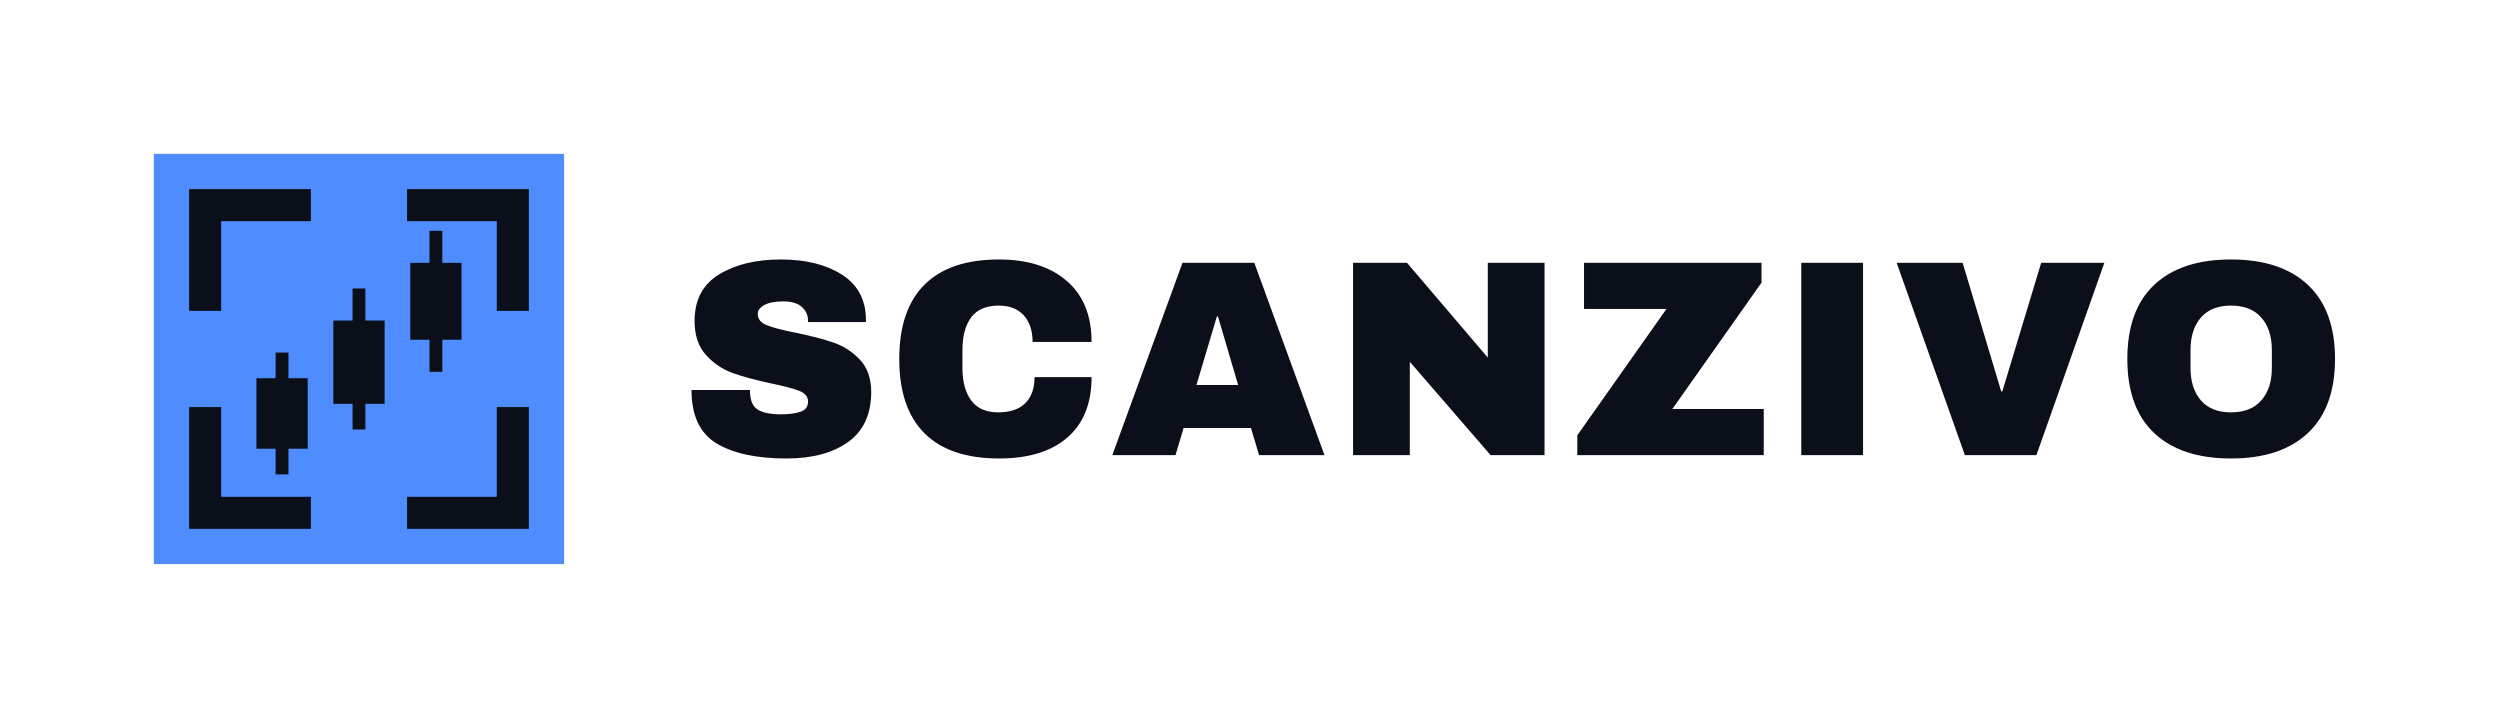
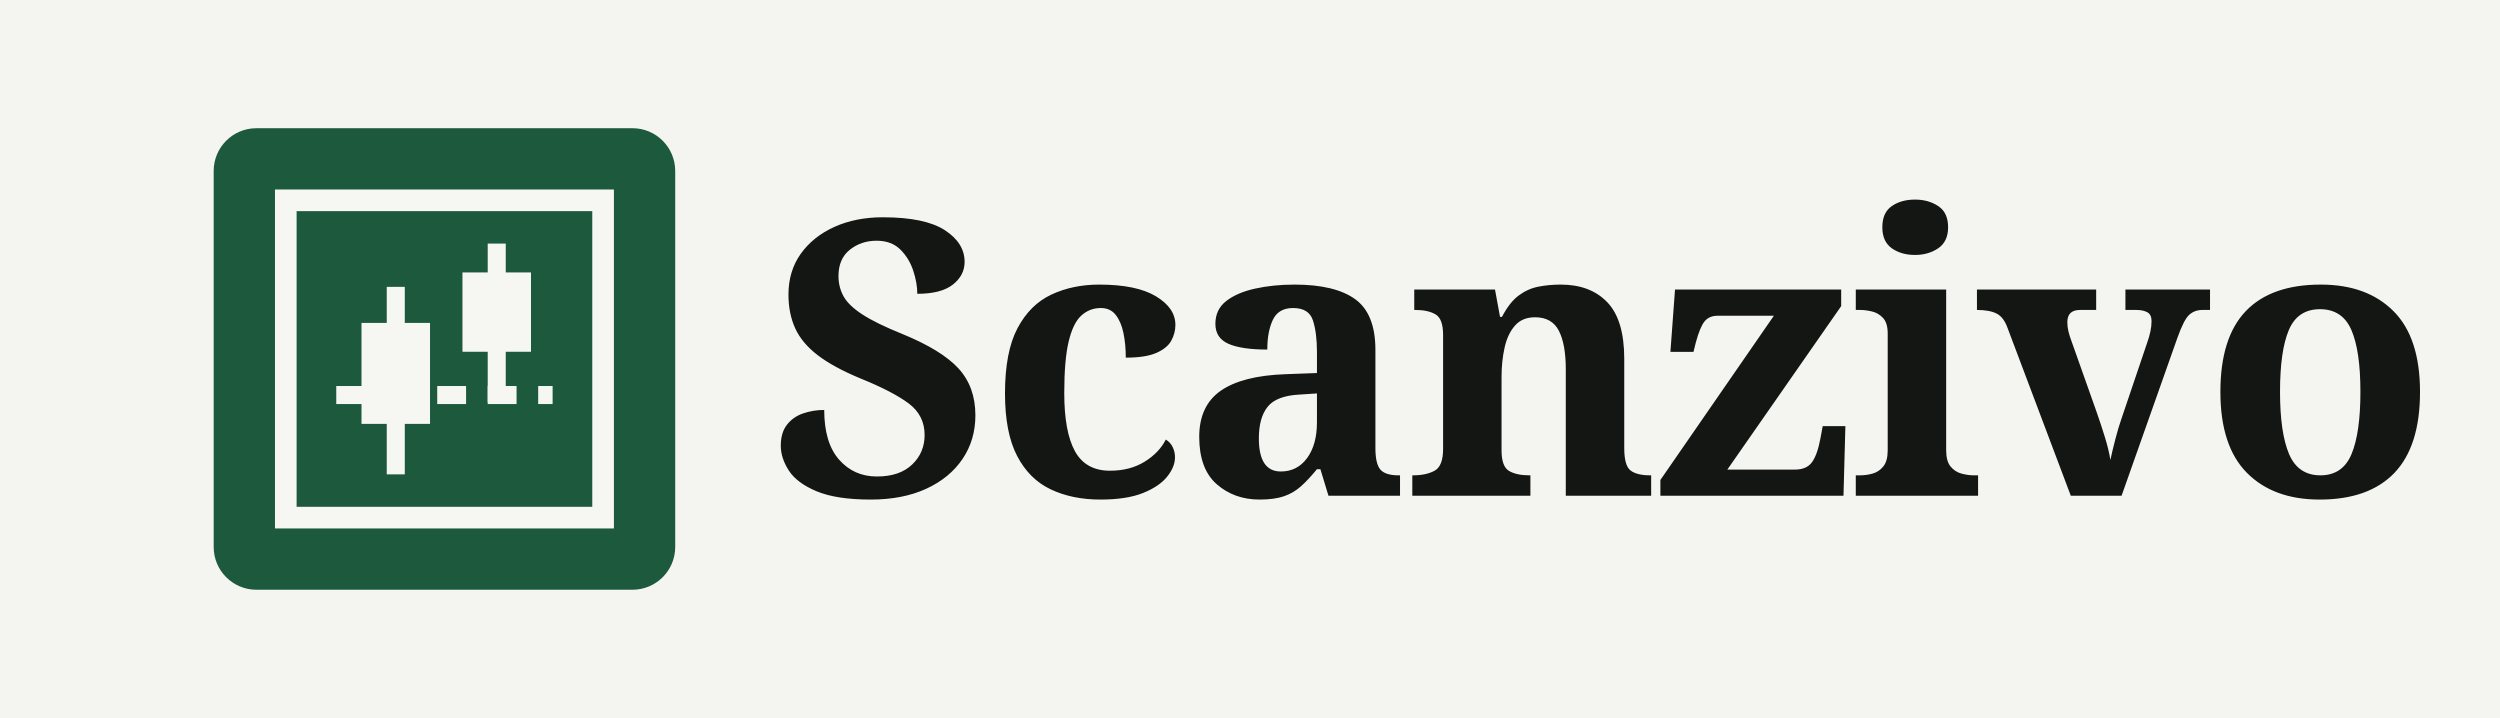
- <svg xmlns="http://www.w3.org/2000/svg" viewBox="0 0 390 112" width="390" height="112">
-   <rect width="390" height="112" fill="#FFFFFF" />
-   <g transform="translate(24,24)">
-     <rect width="64" height="64" fill="#4F8CFF" />
-     <path d="M8 22V8h14" fill="none" stroke="#0B0F19" stroke-width="5" stroke-linecap="square" />
-     <path d="M42 8h14v14" fill="none" stroke="#0B0F19" stroke-width="5" stroke-linecap="square" />
-     <path d="M56 42v14H42" fill="none" stroke="#0B0F19" stroke-width="5" stroke-linecap="square" />
-     <path d="M22 56H8V42" fill="none" stroke="#0B0F19" stroke-width="5" stroke-linecap="square" />
-     <rect x="19" y="31" width="2" height="19" fill="#0B0F19" />
-     <rect x="16" y="35" width="8" height="11" fill="#0B0F19" />
-     <rect x="31" y="21" width="2" height="22" fill="#0B0F19" />
-     <rect x="28" y="26" width="8" height="13" fill="#0B0F19" />
-     <rect x="43" y="12" width="2" height="22" fill="#0B0F19" />
-     <rect x="40" y="17" width="8" height="12" fill="#0B0F19" />
+ <svg xmlns="http://www.w3.org/2000/svg" viewBox="0 0 1170 336" width="1170" height="336">
+   <rect width="1170" height="336" fill="#F4F5F0" />
+   <g transform="translate(100 60)">
+     <rect width="216" height="216" rx="20" fill="#1D5A3D" />
+     <g transform="scale(3.375)">
+       <rect x="10" y="10" width="44" height="44" fill="none" stroke="#F6F7F2" stroke-width="3" />
+       <path d="M17 37h30" stroke="#F6F7F2" stroke-width="2.5" stroke-dasharray="4 3" />
+       <g fill="#F6F7F2">
+         <rect x="24" y="22" width="2.5" height="26" />
+         <rect x="20.5" y="27" width="9.5" height="14" />
+         <rect x="38" y="16" width="2.5" height="22" />
+         <rect x="34.5" y="20" width="9.5" height="11" />
+       </g>
+     </g>
  </g>
-   <path transform="translate(106,41.0)" d="M29.084 8.721V9.244H20.058V9.07Q20.058 7.762 19.099 6.89Q18.14 6.017 16.177 6.017Q14.259 6.017 13.234 6.584Q12.209 7.151 12.209 7.98Q12.209 9.157 13.605 9.724Q15.0 10.291 18.096 10.901Q21.715 11.642 24.048 12.449Q26.381 13.256 28.125 15.087Q29.869 16.919 29.913 20.058Q29.913 25.378 26.315 27.951Q22.718 30.523 16.701 30.523Q9.68 30.523 5.778 28.169Q1.875 25.814 1.875 19.84H10.988Q10.988 22.108 12.166 22.871Q13.343 23.634 15.828 23.634Q17.66 23.634 18.859 23.241Q20.058 22.849 20.058 21.628Q20.058 20.538 18.728 19.993Q17.398 19.448 14.39 18.837Q10.727 18.052 8.328 17.202Q5.93 16.352 4.142 14.39Q2.355 12.427 2.355 9.07Q2.355 4.142 6.17 1.81Q9.985 -0.523 15.828 -0.523Q21.584 -0.523 25.291 1.81Q28.997 4.142 29.084 8.721ZM64.285 12.34H55.084Q55.084 9.724 53.711 8.198Q52.337 6.672 49.808 6.672Q46.887 6.672 45.513 8.503Q44.139 10.334 44.139 13.605V16.395Q44.139 19.622 45.513 21.475Q46.887 23.328 49.721 23.328Q52.512 23.328 53.95 21.89Q55.389 20.451 55.389 17.834H64.285Q64.285 23.983 60.513 27.253Q56.741 30.523 49.852 30.523Q42.177 30.523 38.231 26.599Q34.285 22.674 34.285 15.0Q34.285 7.326 38.231 3.401Q42.177 -0.523 49.852 -0.523Q56.523 -0.523 60.404 2.812Q64.285 6.148 64.285 12.34ZM90.415 30.0 89.151 25.77H78.642L77.378 30.0H67.523L78.468 0.0H89.674L100.619 30.0ZM80.648 19.055H87.145L84.006 8.372H83.831ZM126.532 30.0 113.93 15.436V30.0H105.078V0.0H113.494L126.096 14.782V0.0H134.947V30.0ZM154.886 22.805H169.145V30.0H140.061V26.904L153.97 7.195H141.107V0.0H168.796V3.096ZM174.999 30.0V0.0H184.636V30.0ZM200.52 30.0 189.88 0.0H200.171L206.188 20.058H206.363L212.424 0.0H222.278L211.682 30.0ZM258.264 15.0Q258.264 22.587 254.034 26.555Q249.804 30.523 242.043 30.523Q234.281 30.523 230.073 26.577Q225.865 22.631 225.865 15.0Q225.865 7.369 230.073 3.423Q234.281 -0.523 242.043 -0.523Q249.804 -0.523 254.034 3.445Q258.264 7.413 258.264 15.0ZM235.72 13.605V16.395Q235.72 19.578 237.333 21.453Q238.947 23.328 242.043 23.328Q245.139 23.328 246.774 21.453Q248.409 19.578 248.409 16.395V13.605Q248.409 10.422 246.774 8.547Q245.139 6.672 242.043 6.672Q238.947 6.672 237.333 8.547Q235.72 10.422 235.72 13.605Z" fill="#0B0F19" />
+   <text x="360" y="232" font-family="'Bodoni Moda', Didot, 'Bodoni 72', serif" font-weight="700" font-size="180" letter-spacing="-3.6" fill="#141613">Scanzivo</text>
</svg>
